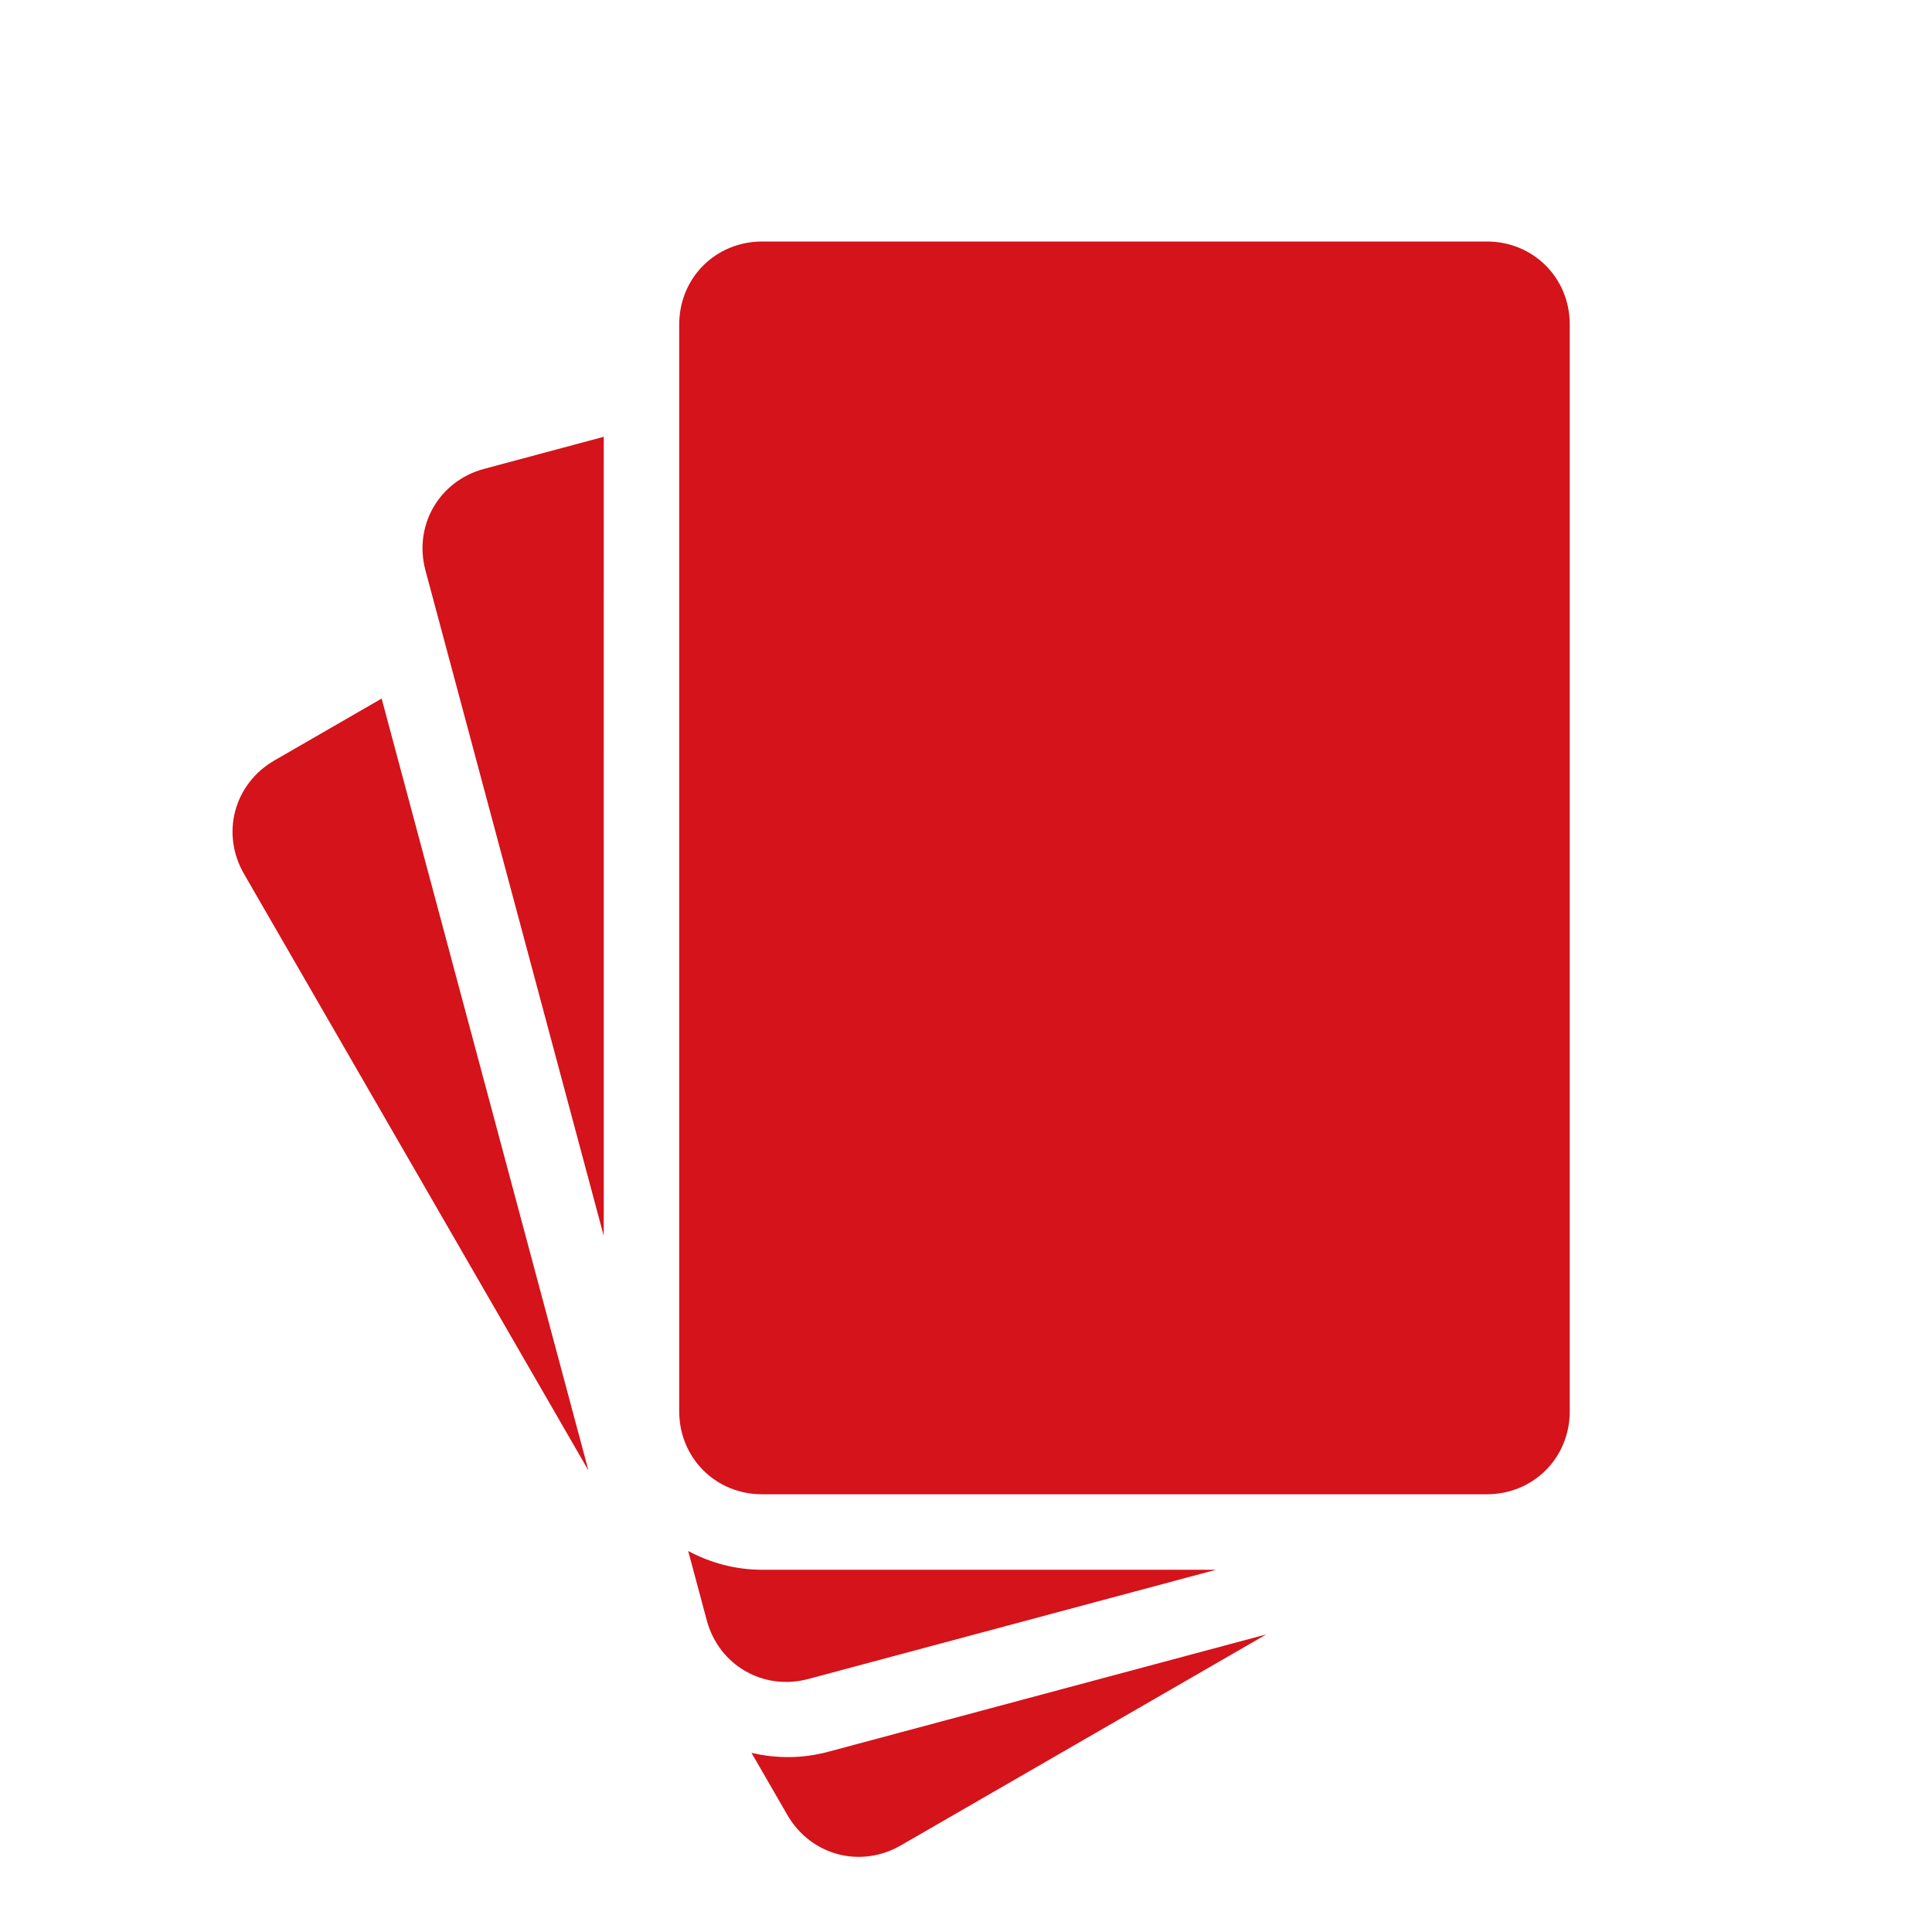
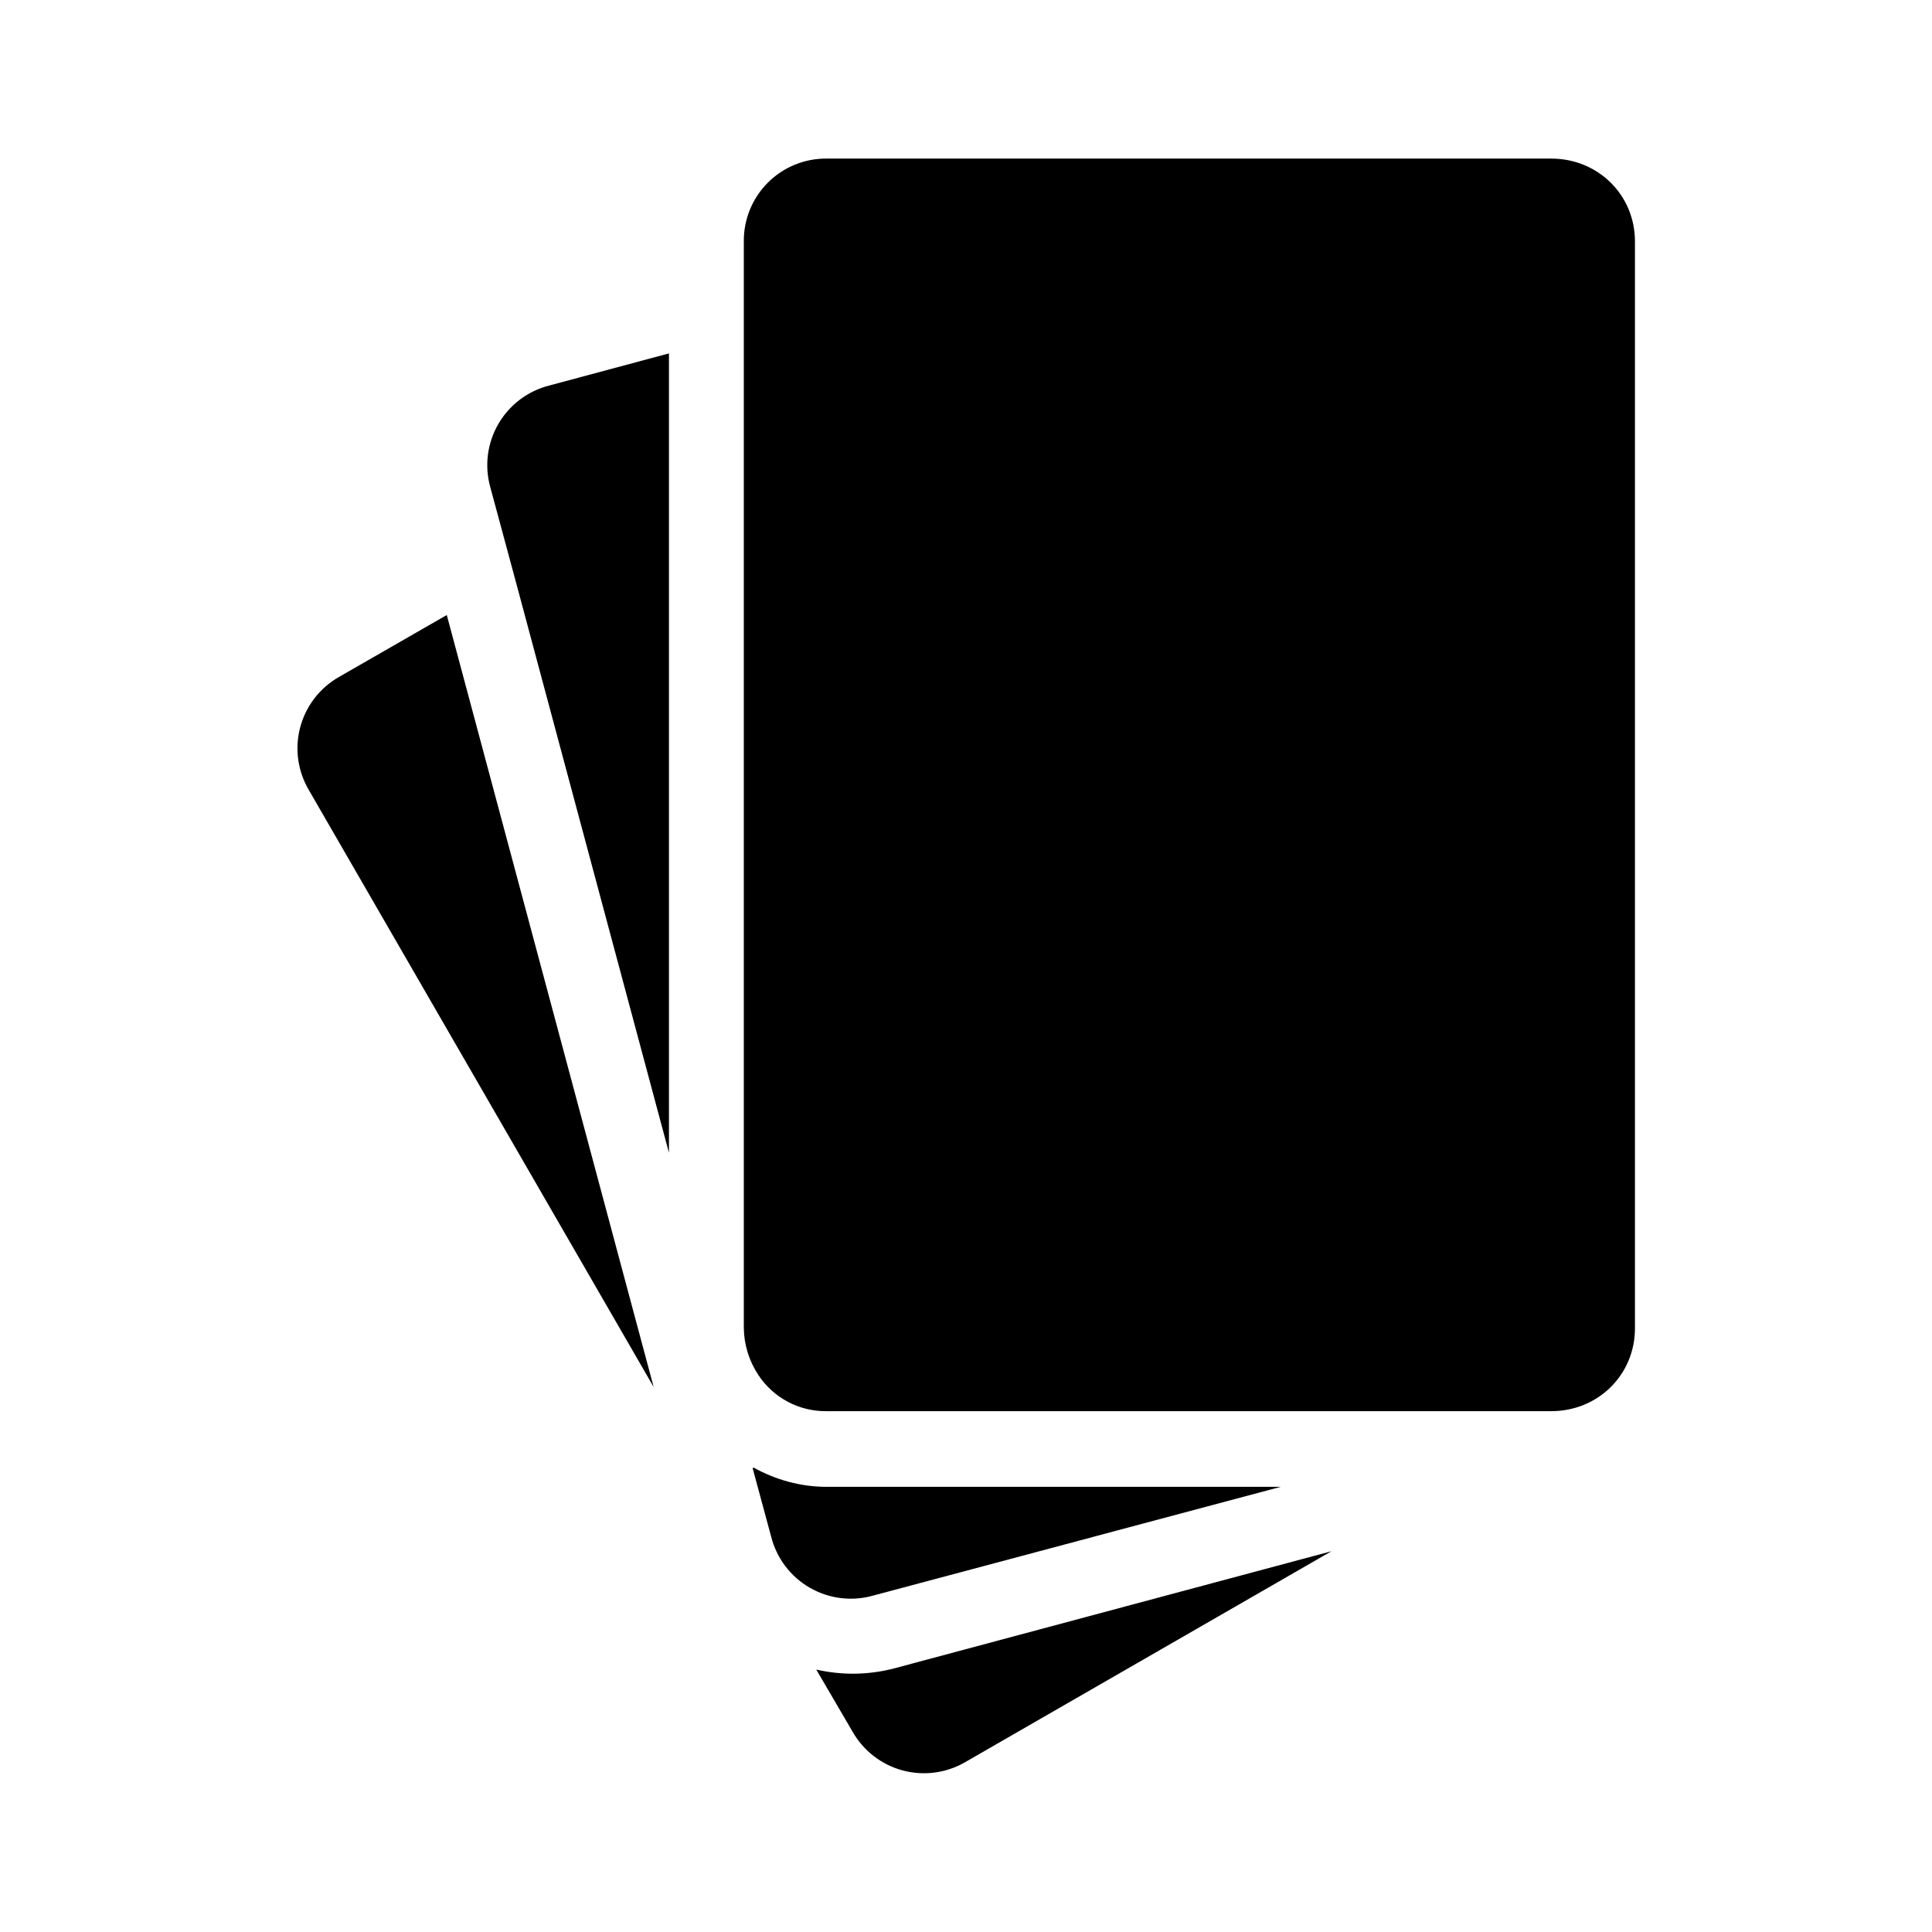
- <svg xmlns="http://www.w3.org/2000/svg" width="128" height="128" version="1.1" viewBox="0 0 128 128">
-   <g transform="translate(-3.2031e-5 -184)" stroke-linecap="round" stroke-linejoin="round">
-     <text x="1963.125" y="642.336" fill="#241f31" font-family="'Atkinson Hyperlegible'" font-size="82.667px" font-style="italic" letter-spacing="-1px" stroke-width="2" style="line-height:1.15" xml:space="preserve">
-       <tspan x="1963.125" y="642.336" />
-     </text>
-     <text x="588.231" y="535.413" fill="#63452c" font-family="'Atkinson Hyperlegible'" font-size="14.667px" letter-spacing="-.517px" stroke-width="2" text-align="center" text-anchor="middle" style="line-height:1.15" xml:space="preserve">
-       <tspan x="588.231" y="535.413" fill="#63452c" font-family="'Atkinson Hyperlegible'" font-size="14.667px" stroke-width="2" text-align="center" text-anchor="middle" />
-     </text>
-     <path d="m50.5 200c-3.09 0-5.5 2.41-5.5 5.5v72c0 0.386 0.037 0.761 0.109 1.123 0.072 0.362 0.179 0.709 0.316 1.039s0.304 0.643 0.5 0.936c0.196 0.292 0.419 0.563 0.666 0.811s0.518 0.47 0.811 0.666c0.292 0.196 0.605 0.363 0.936 0.5 0.33 0.137 0.677 0.244 1.039 0.316 0.362 0.072 0.737 0.109 1.123 0.109h48c3.09 0 5.5-2.41 5.5-5.5v-72c0-3.09-2.41-5.5-5.5-5.5zm-10.5 12.939-7.922 2.123c-2.985 0.8-4.689 3.751-3.889 6.736l1.58 5.893 10.23 38.186zm-14.715 17.342-7.106 4.102c-2.676 1.545-3.559 4.837-2.014 7.514l22.822 39.529zm20.309 56.475 1.23 4.59c0.8 2.985 3.751 4.689 6.736 3.889l27.002-7.234h-30.062c-1.773 0-3.439-0.458-4.906-1.244zm38.303 5.527-29.043 7.781c-1.715 0.459-3.444 0.448-5.066 0.066l2.379 4.119c1.545 2.676 4.837 3.559 7.514 2.014z" color="#000000" fill="#d4131b" style="-inkscape-stroke:none" />
-   </g>
+ <svg xmlns="http://www.w3.org/2000/svg" viewBox="0 0 24 24">
+   <path fill="currentColor" d="M10.27 1.97A1.02 1.02 0 0 0 9.24 3v13.5a1.08 1.08 0 0 0 .18.58 1 1 0 0 0 .85.45h9c.58 0 1.04-.45 1.04-1.03V3c0-.58-.46-1.03-1.04-1.03zM8.31 4.39l-1.49.4a1.02 1.02 0 0 0-.73 1.26l.3 1.11 1.92 7.16zM5.55 7.64l-1.34.77a1.02 1.02 0 0 0-.37 1.41l4.28 7.41zm3.8 10.6.23.85a1.02 1.02 0 0 0 1.27.73l5.06-1.35h-5.64c-.33 0-.64-.09-.91-.24zm7.19 1.03-5.45 1.46c-.32.08-.64.08-.95.01l.45.77a1.02 1.02 0 0 0 1.4.38z" />
</svg>
